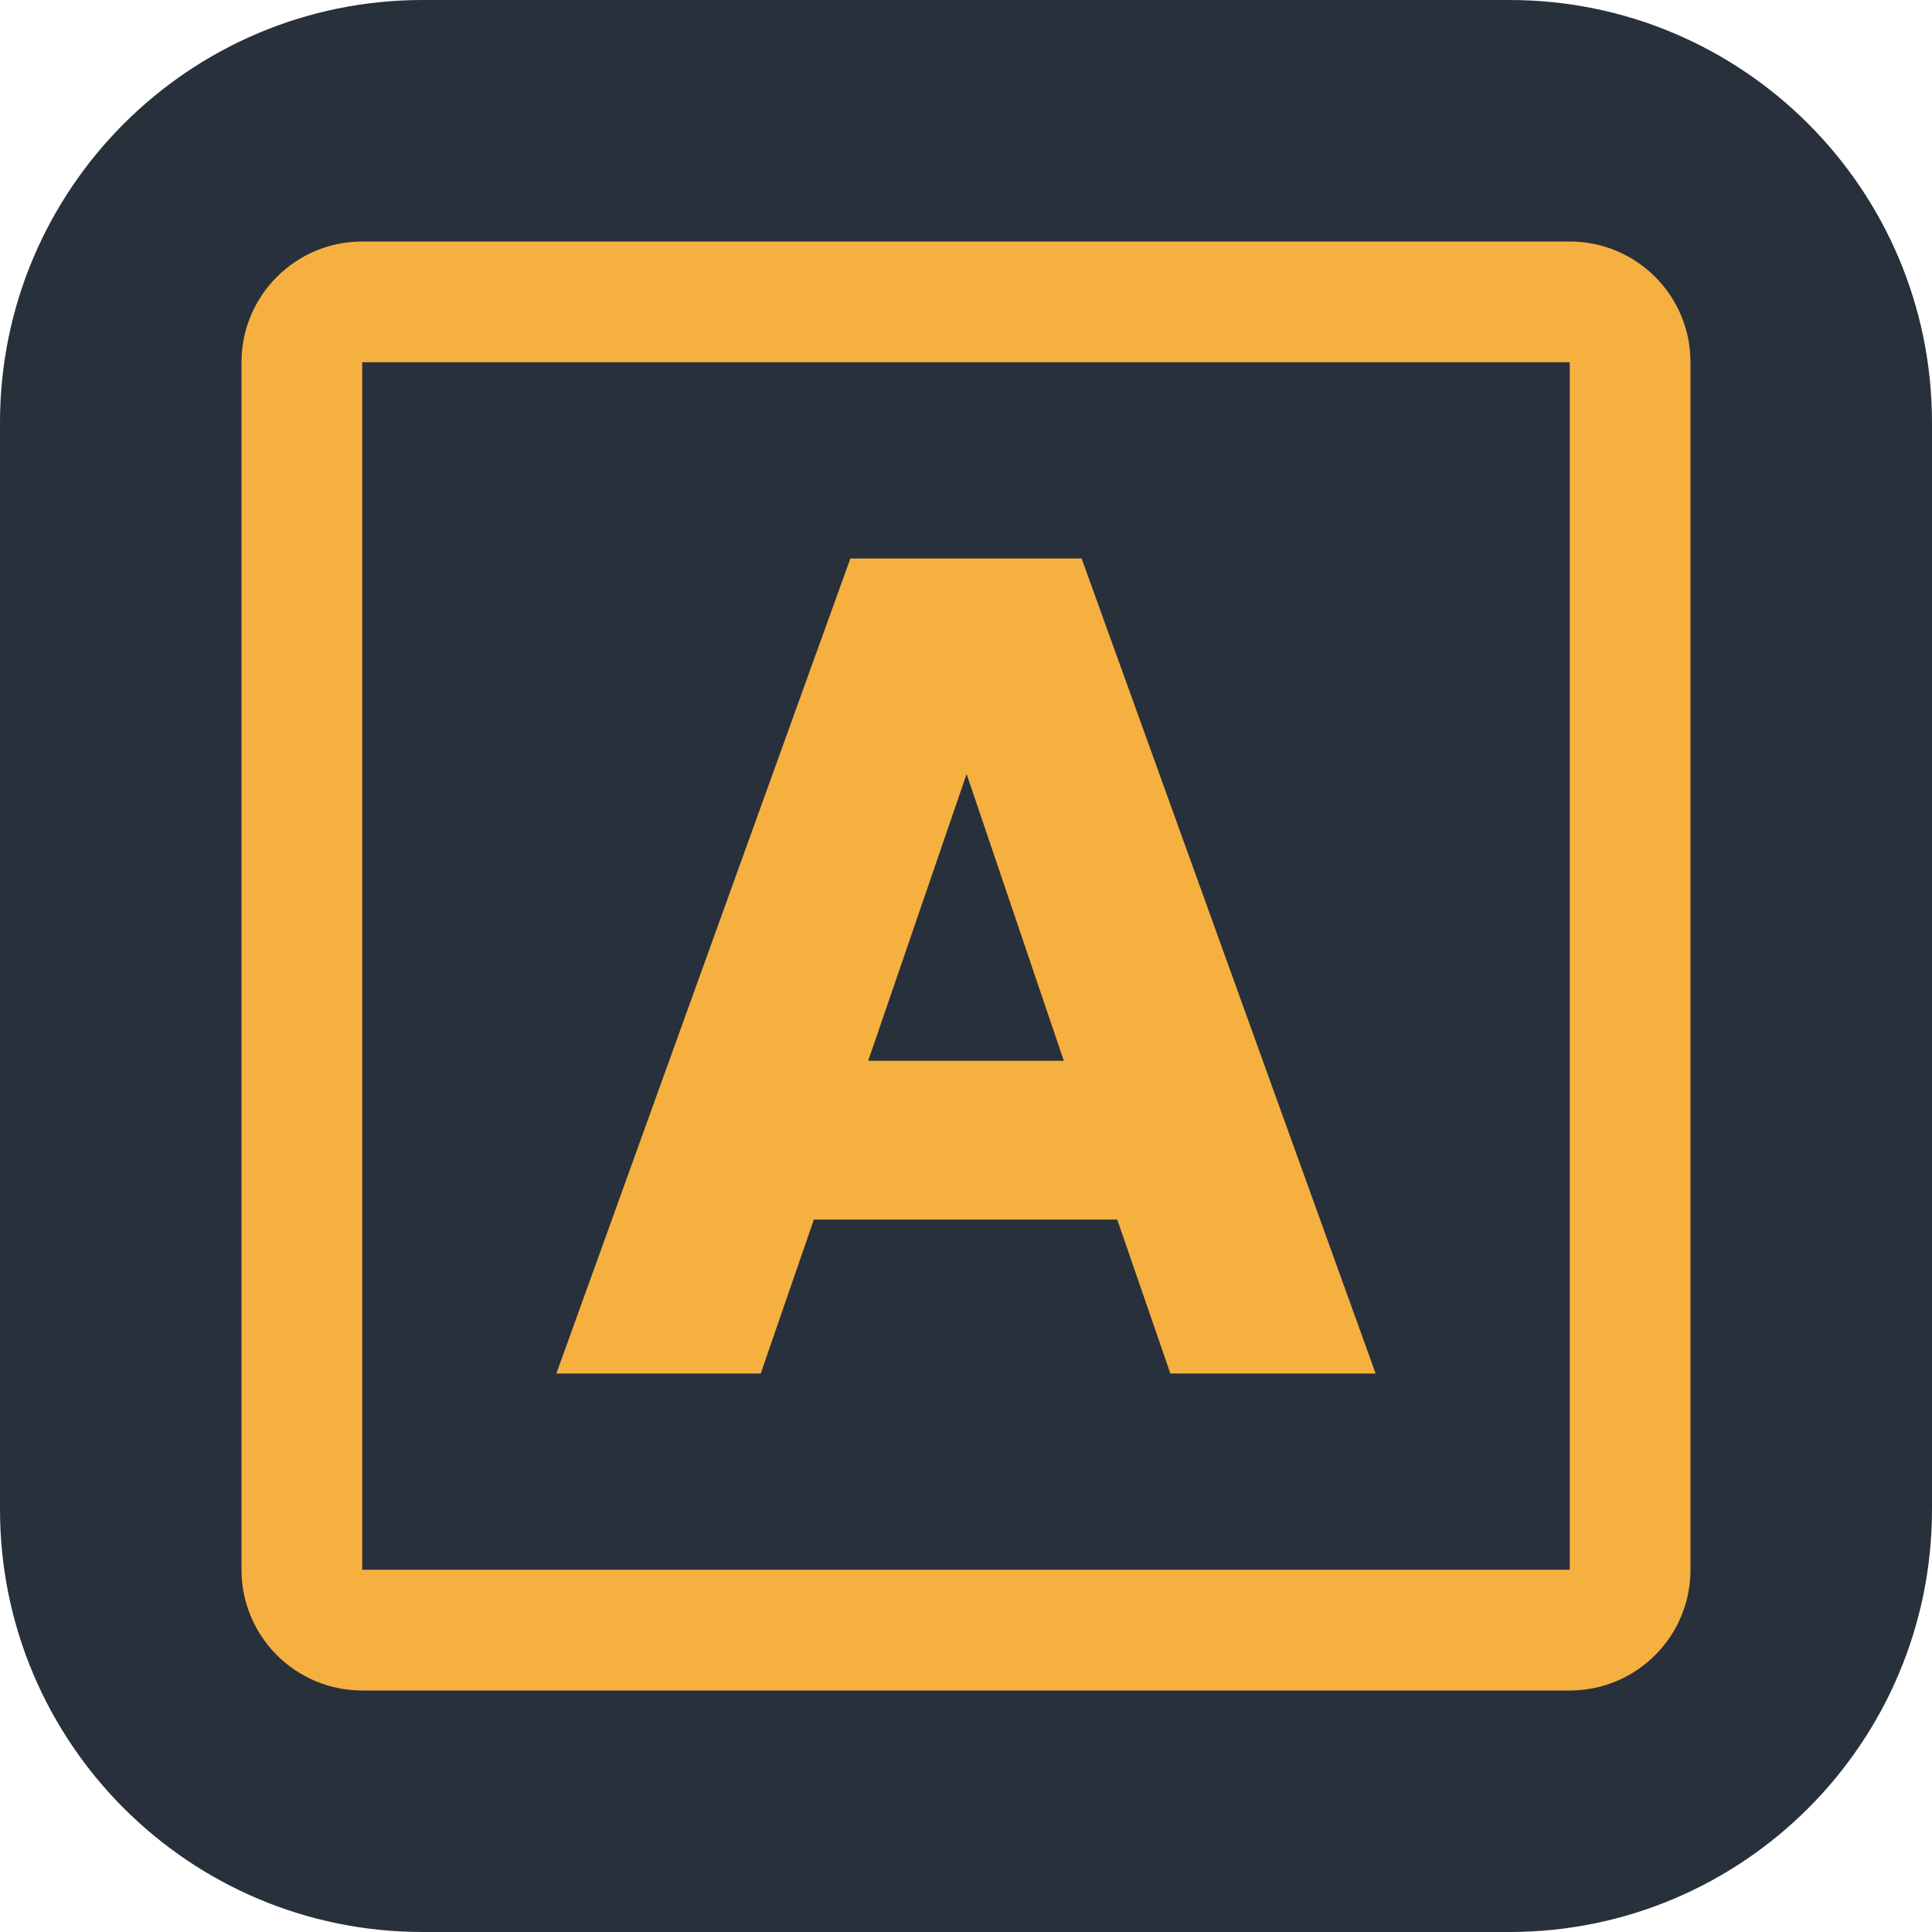
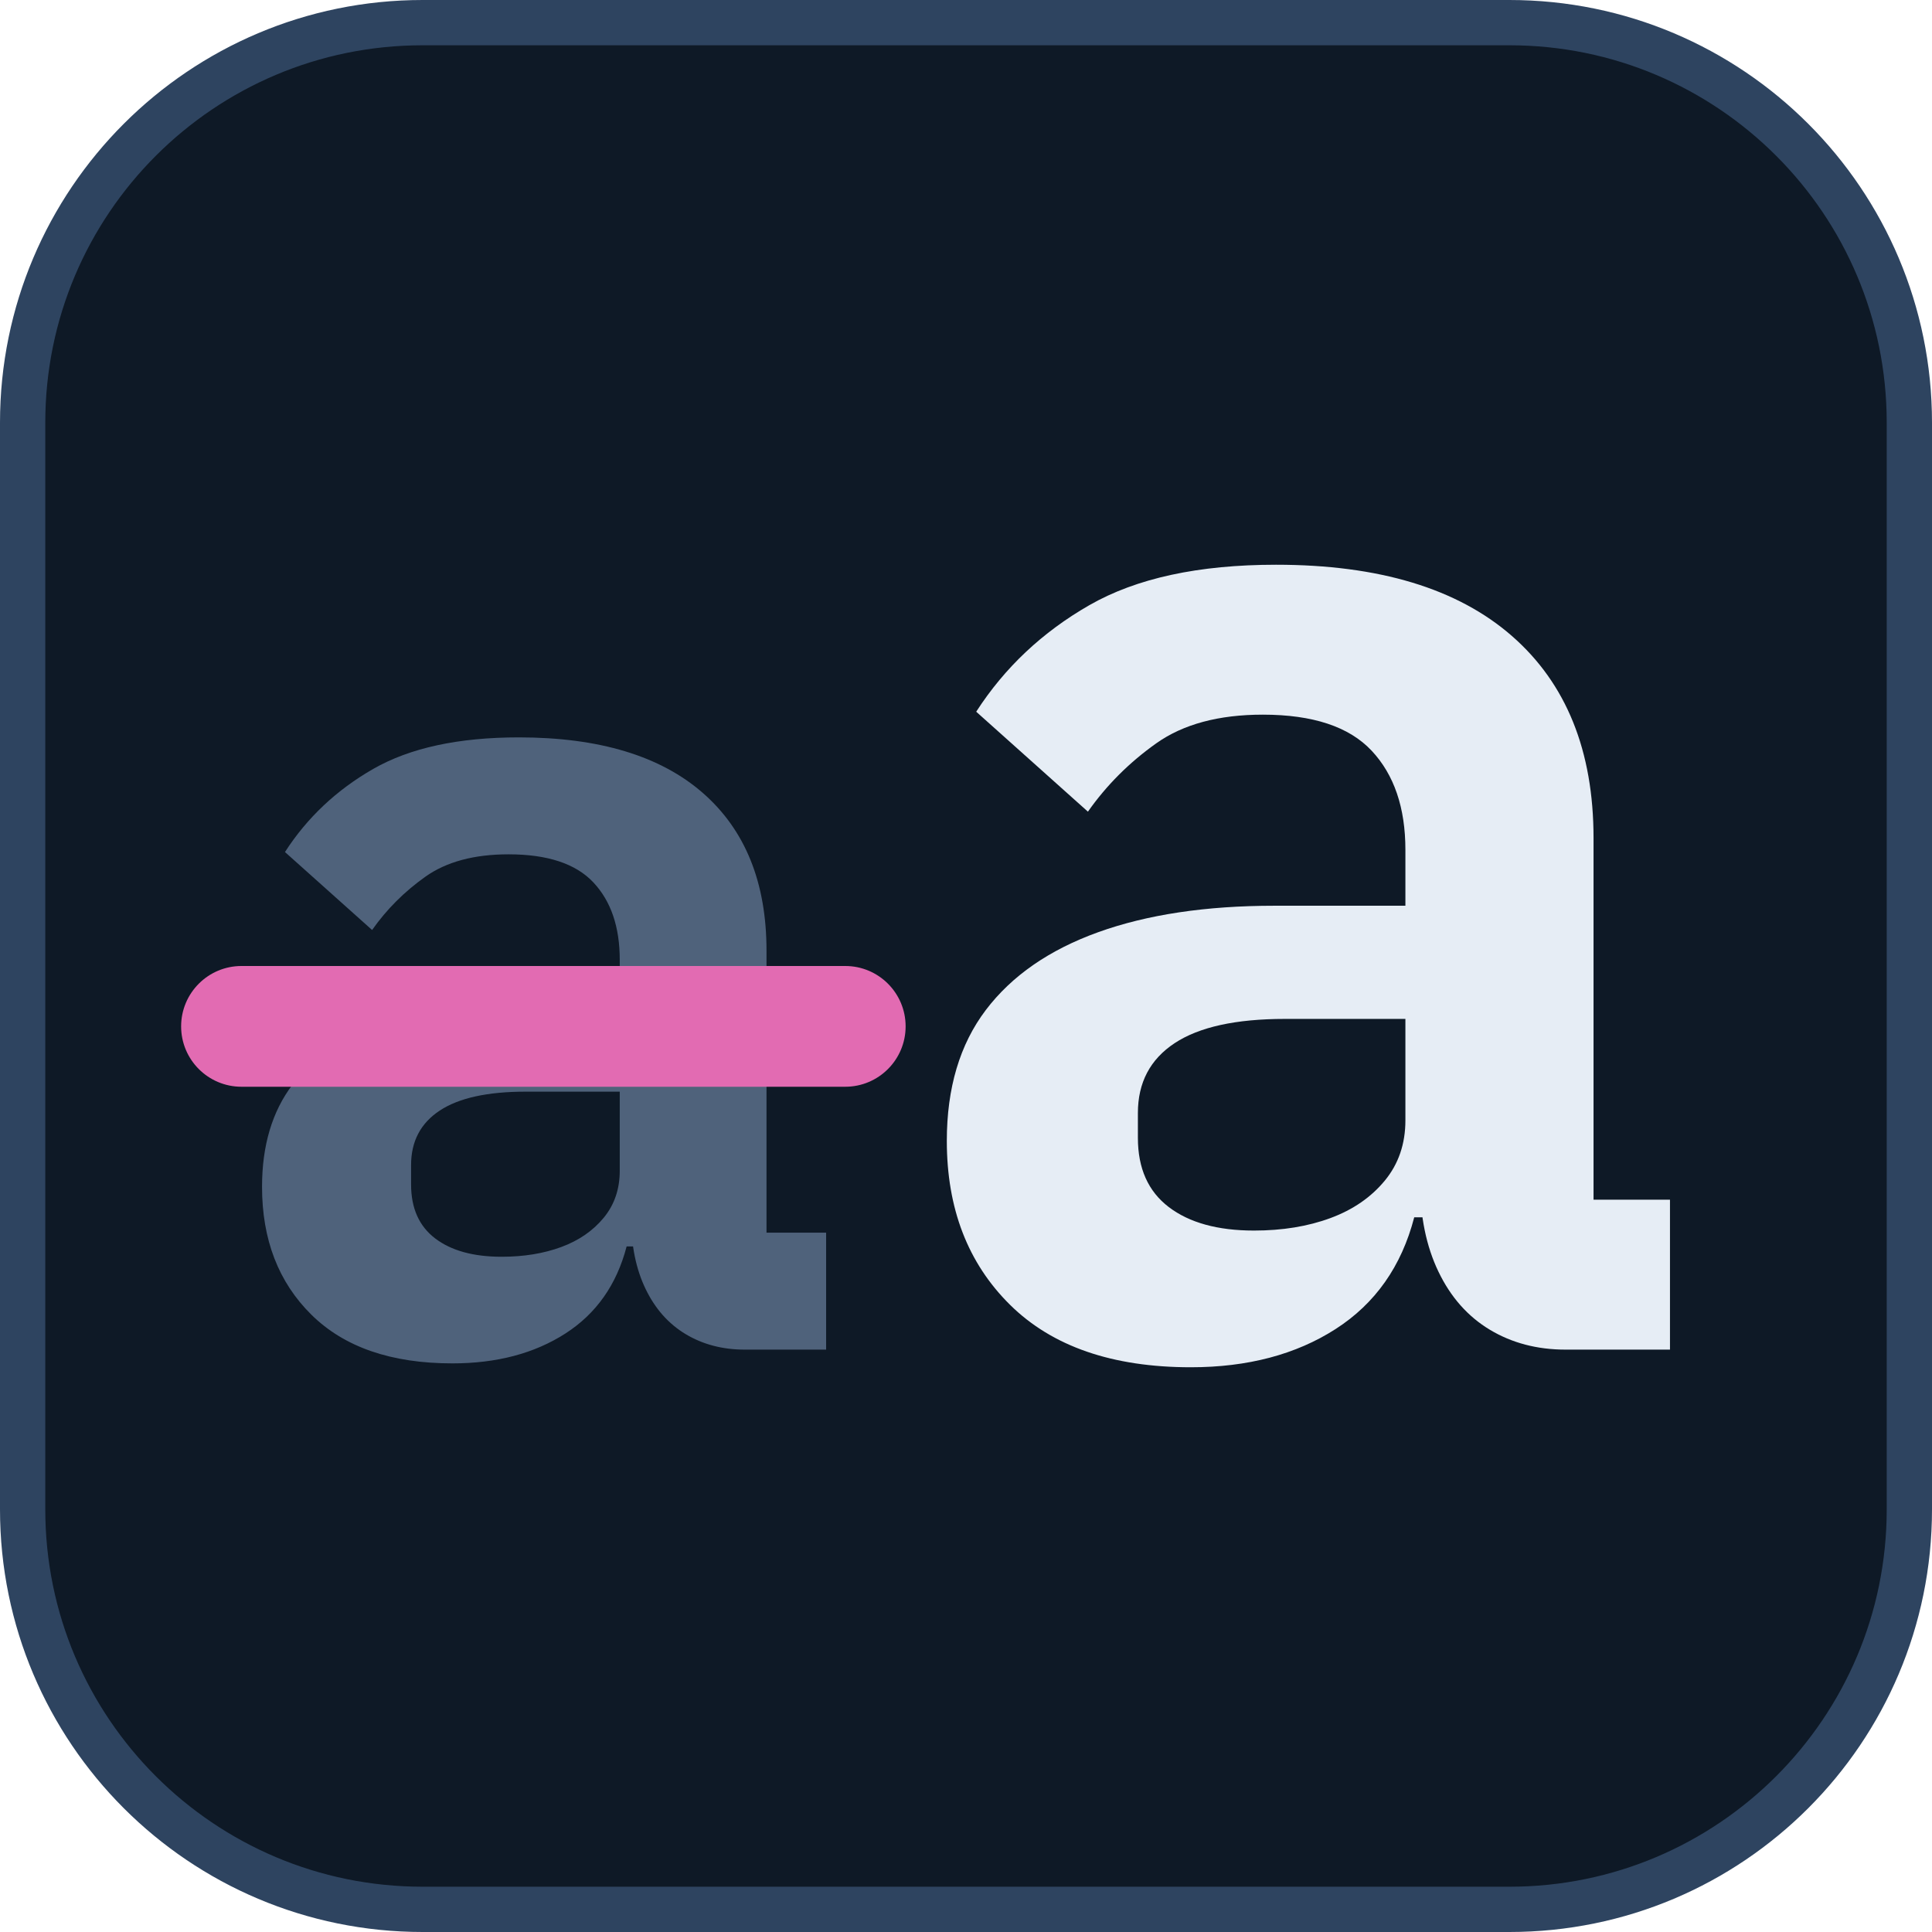
<svg xmlns="http://www.w3.org/2000/svg" viewBox="0 0 64 64" width="64" height="64">
-   <rect width="64" height="64" rx="14" fill="#28303B" />
-   <path fill="#F5B040" fill-rule="evenodd" d="M12 8H52A4 4 0 0 1 56 12V52A4 4 0 0 1 52 56H12A4 4 0 0 1 8 52V12A4 4 0 0 1 12 8ZM12 12V52H52V12ZM18.43 45.50L28.17 18.50L35.83 18.50L45.57 45.50L38.77 45.50L37.01 40.40L26.96 40.40L25.20 45.50ZM28.76 35.14L35.24 35.14L32.02 25.64Z" />
+   <rect x=".75" y=".75" width="62.5" height="62.5" rx="13.25" fill="#0E1926" stroke="#2E4460" stroke-width="1.5" />
+   <path fill="#4F627B" transform="translate(7.275 44.708) scale(0.03798 -0.03798)" d="M529 0H458Q429 0 406.5 13.5Q384 27 371.5 53.0Q359 79 359 114V125L391 90H355Q342 40 301.5 14.0Q261 -12 203 -12Q123 -12 80.0 30.5Q37 73 37 142Q37 196 63.5 231.0Q90 266 140.0 284.0Q190 302 260 302H349V340Q349 383 326.0 407.5Q303 432 252 432Q207 432 179.5 412.5Q152 393 133 366L57 434Q86 479 134.0 506.5Q182 534 261 534Q366 534 421.5 485.5Q477 437 477 348V102H529ZM349 225H267Q217 225 192.0 208.5Q167 192 167 161V144Q167 113 188.0 97.0Q209 81 246 81Q275 81 298.0 89.5Q321 98 335.0 115.0Q349 132 349 156Z" />
+   <rect x="6" y="32" width="24" height="4" rx="2" fill="#E26BB2" />
+   <path fill="#E6EDF5" transform="translate(29.563 44.708) scale(0.04869 -0.04869)" d="M529 0H458Q429 0 406.5 13.5Q384 27 371.5 53.0Q359 79 359 114V125L391 90H355Q342 40 301.5 14.0Q261 -12 203 -12Q123 -12 80.0 30.5Q37 73 37 142Q37 196 63.5 231.0Q90 266 140.0 284.0Q190 302 260 302H349V340Q349 383 326.0 407.5Q303 432 252 432Q207 432 179.5 412.5Q152 393 133 366L57 434Q86 479 134.0 506.5Q182 534 261 534Q366 534 421.5 485.5Q477 437 477 348V102H529ZM349 225H267Q217 225 192.0 208.5Q167 192 167 161V144Q167 113 188.0 97.0Q209 81 246 81Q275 81 298.0 89.5Q321 98 335.0 115.0Q349 132 349 156Z" />
</svg>
